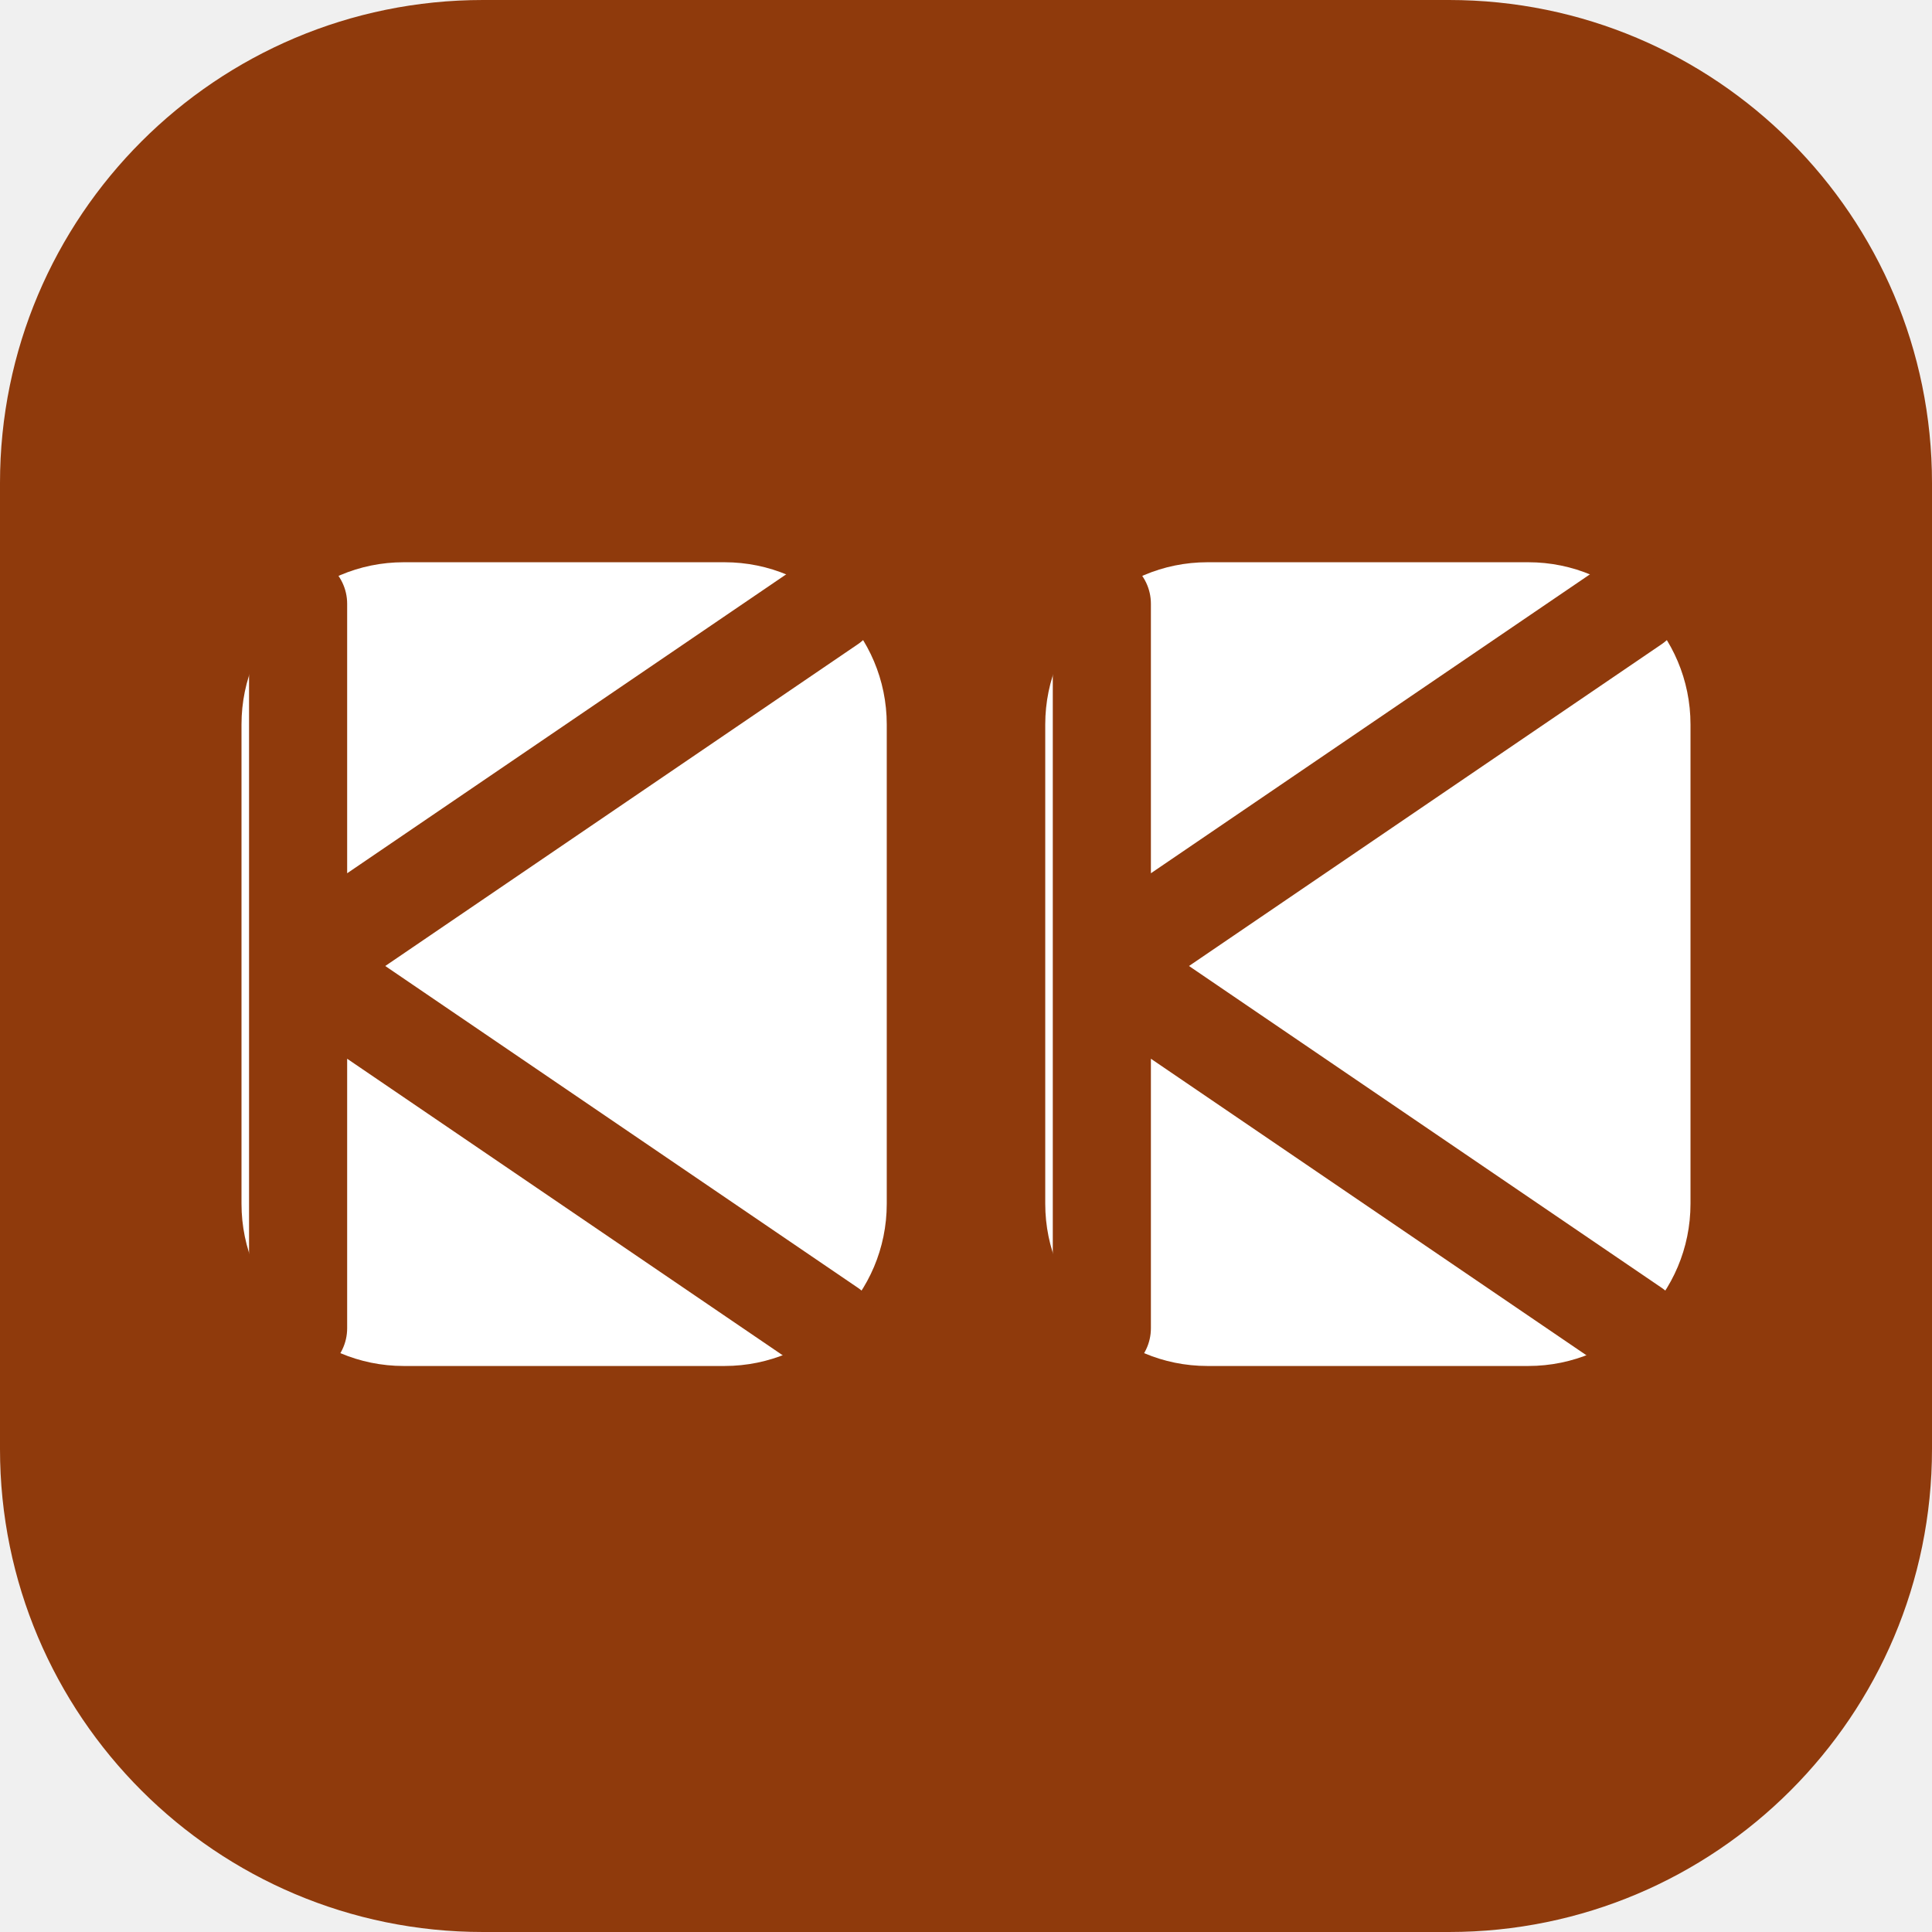
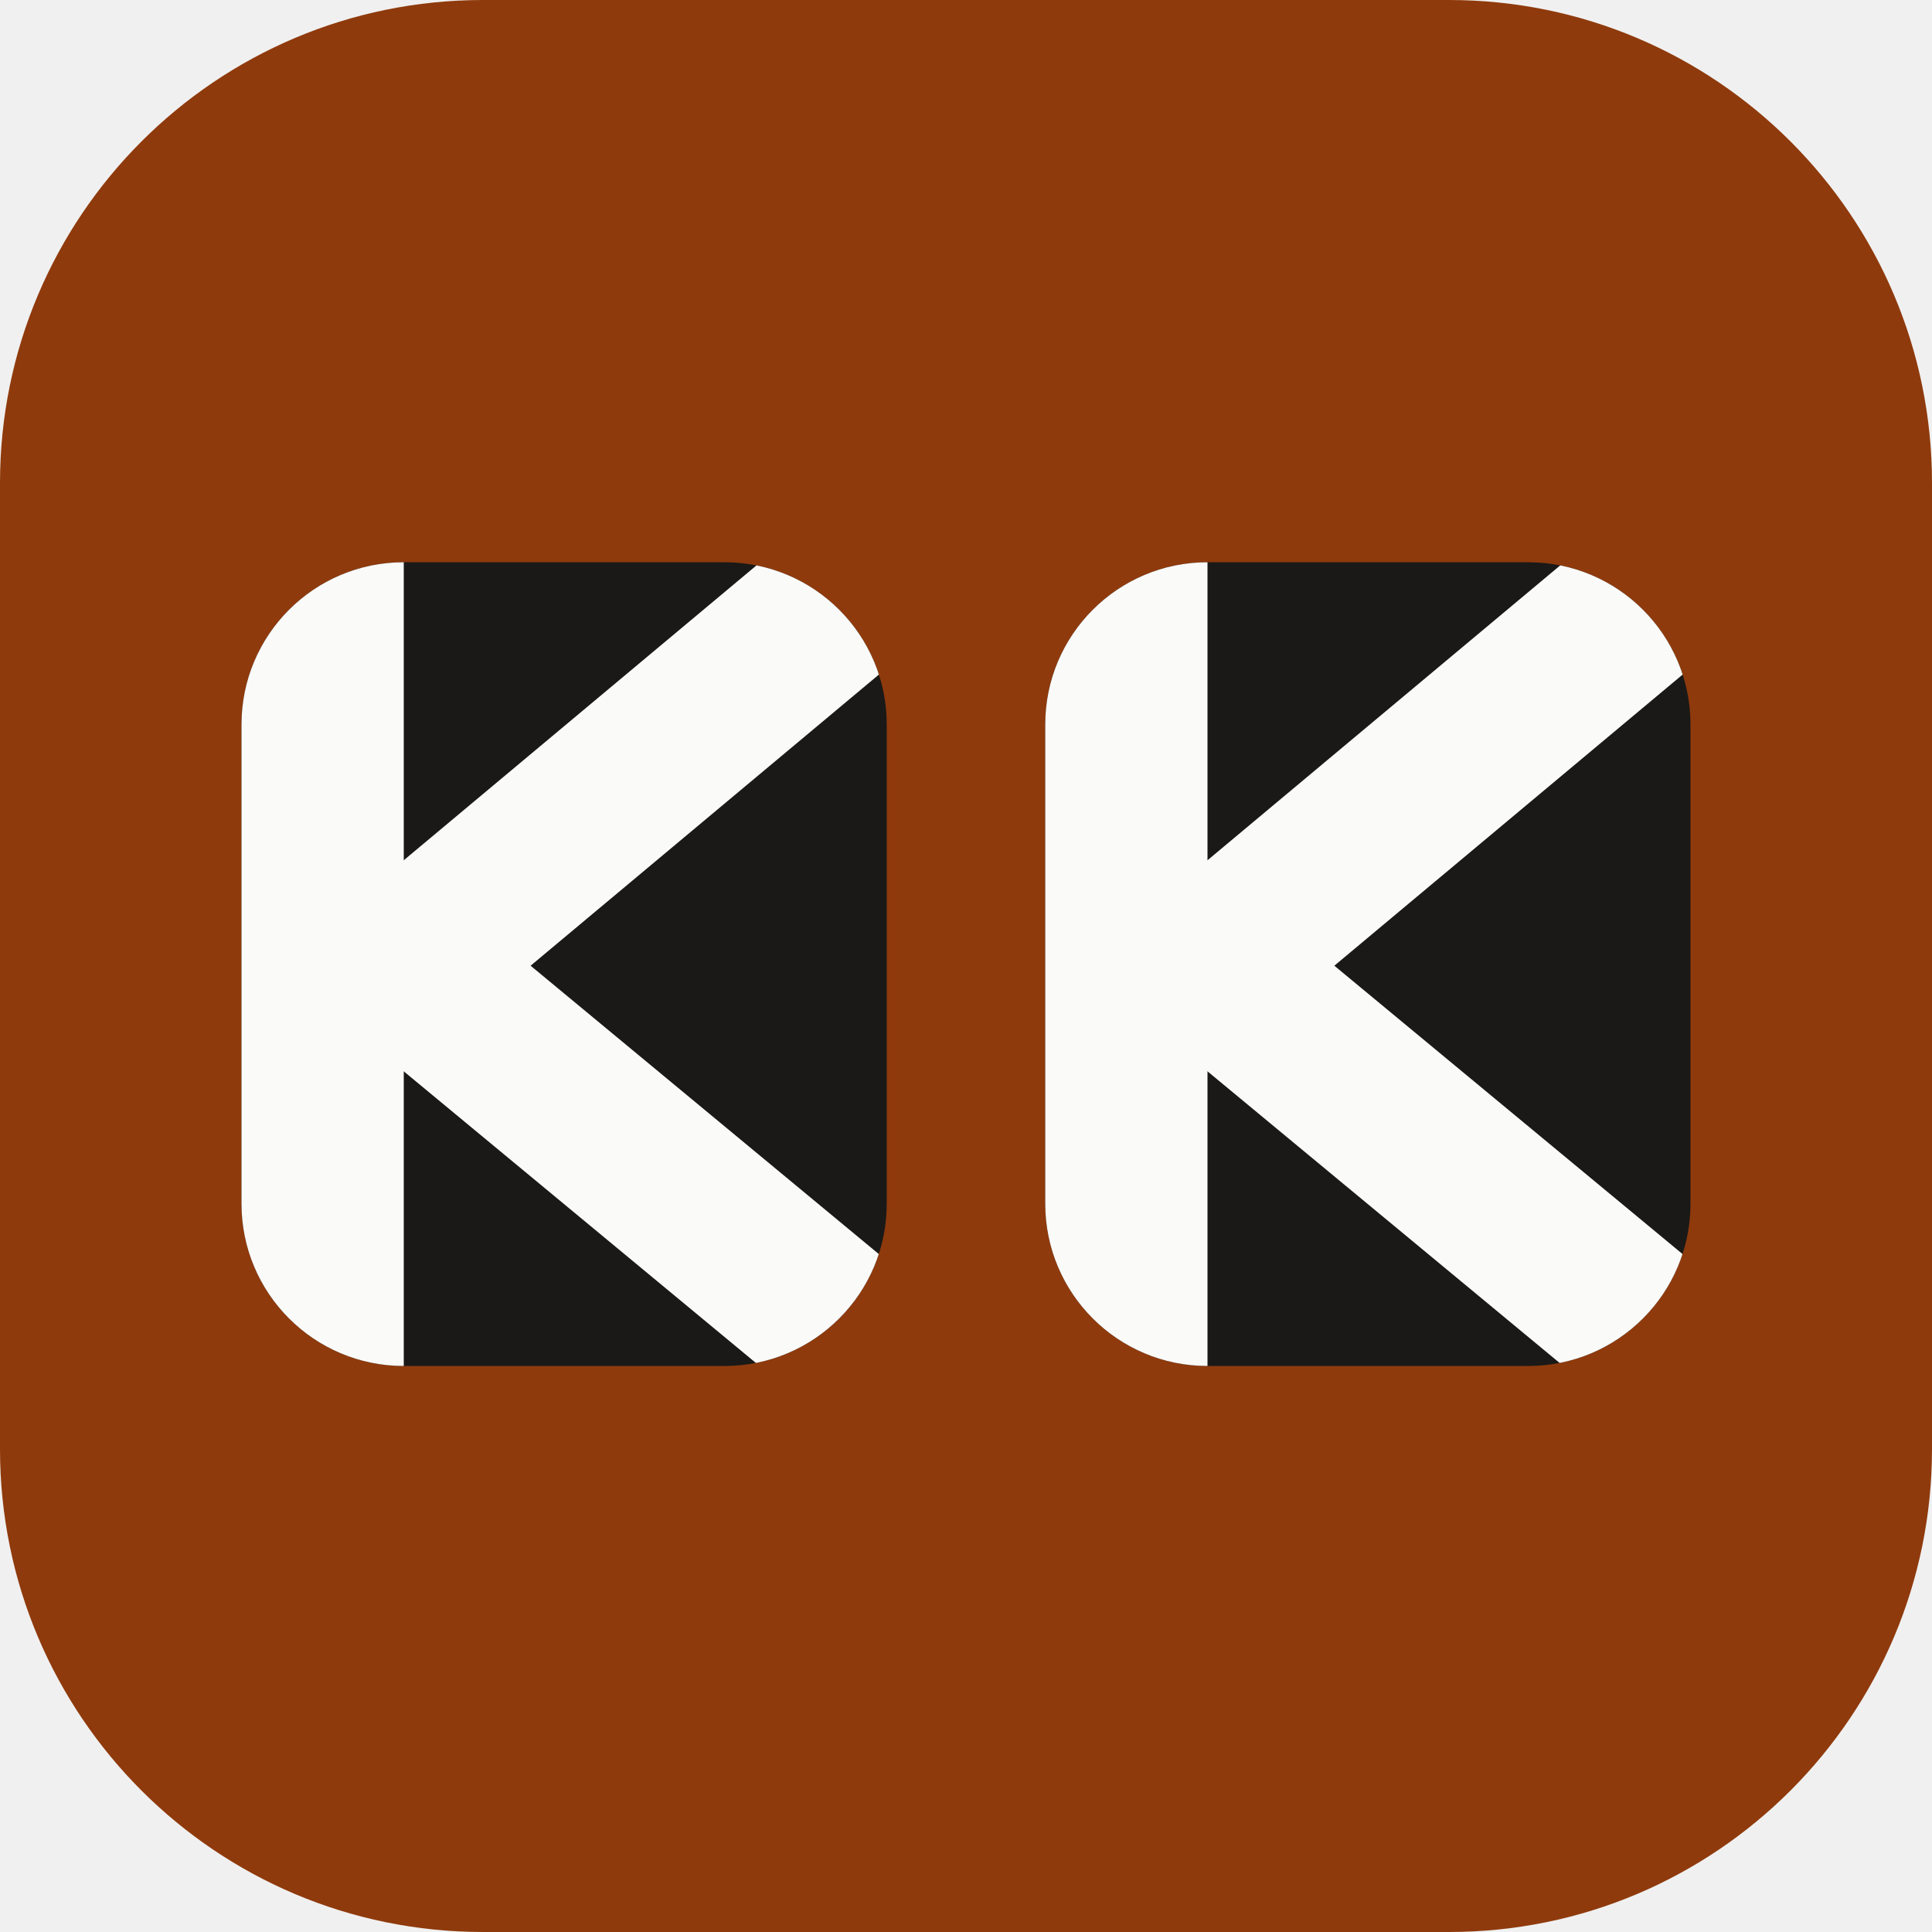
<svg xmlns="http://www.w3.org/2000/svg" viewBox="0 0 512 512" role="img" aria-label="kittokit">
+   <defs>
+     <clipPath id="km-l">
+       <rect x="64" y="149" width="171" height="213" rx="43" />
+     </clipPath>
+     <clipPath id="km-r">
+       <rect x="277" y="149" width="171" height="213" rx="43" />
+     </clipPath>
+   </defs>
  <rect width="512" height="512" rx="128" fill="#8F3A0C" />
-   <rect x="64" y="149" width="171" height="213" rx="43" fill="white" />
-   <rect x="277" y="149" width="171" height="213" rx="43" fill="white" />
-   <path d="M79,160 L79,352 M79,256 L220,160 M79,256 L220,352" stroke="#8F3A0C" stroke-width="26" stroke-linecap="round" fill="none" />
-   <path d="M292,160 L292,352 M292,256 L433,160 M292,256 L433,352" stroke="#8F3A0C" stroke-width="26" stroke-linecap="round" fill="none" />
+   <rect x="64" y="149" width="171" height="213" rx="43" fill="#1A1917" />
+   <g clip-path="url(#km-l)">
+     <rect x="64" y="149" width="43" height="213" fill="#FAFAF9" />
+     <path d="M107,256 L235,149 M107,256 L235,362" stroke="#FAFAF9" stroke-width="43" stroke-linecap="round" fill="none" />
+   </g>
+   <rect x="277" y="149" width="171" height="213" rx="43" fill="#1A1917" />
+   <g clip-path="url(#km-r)">
+     <rect x="277" y="149" width="43" height="213" fill="#FAFAF9" />
+     <path d="M320,256 L448,149 M320,256 L448,362" stroke="#FAFAF9" stroke-width="43" stroke-linecap="round" fill="none" />
+   </g>
</svg>
